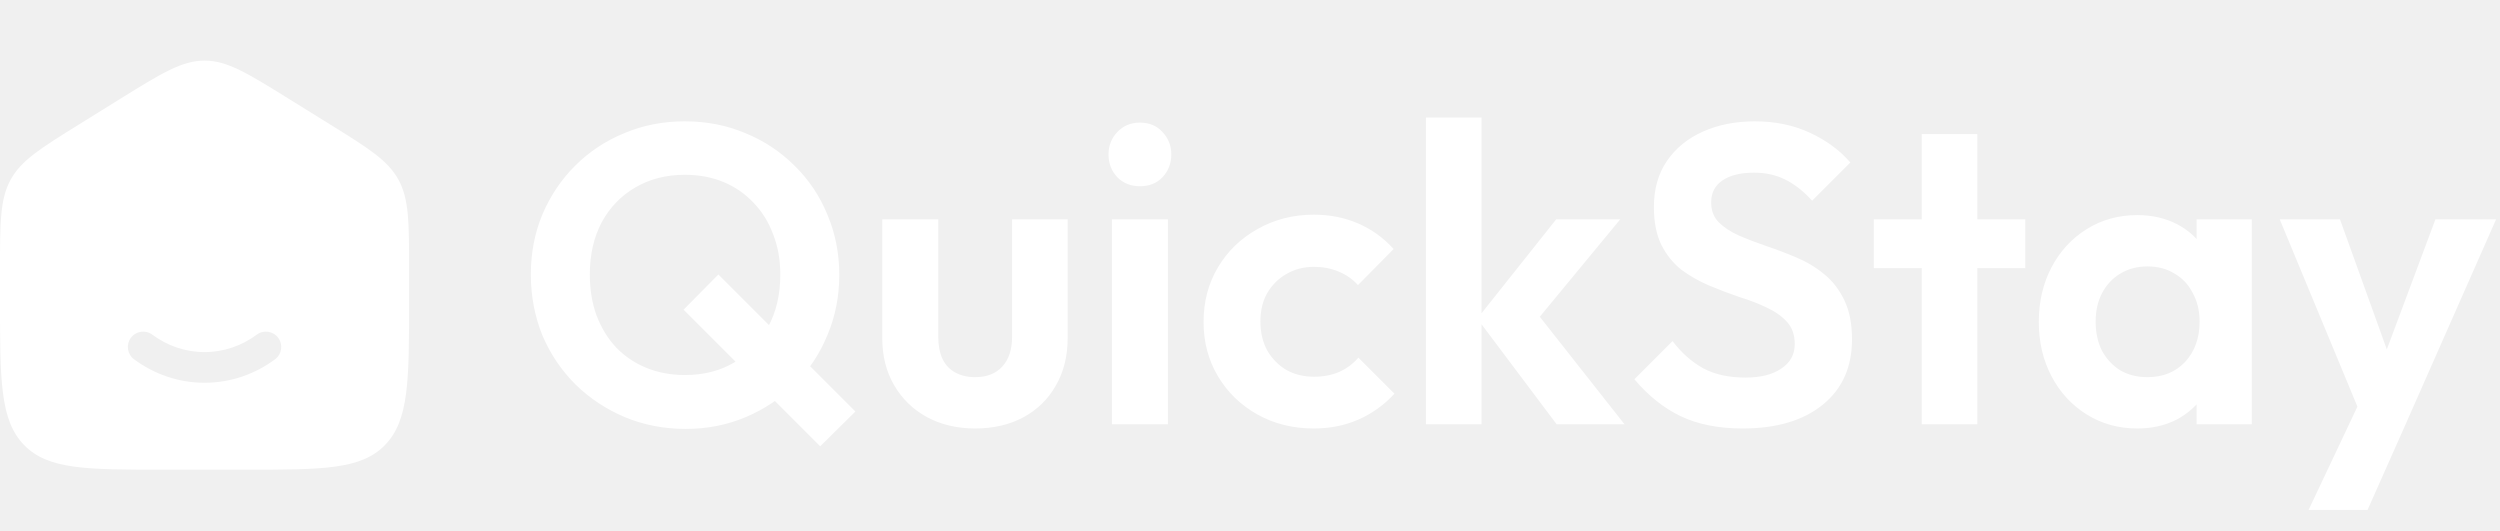
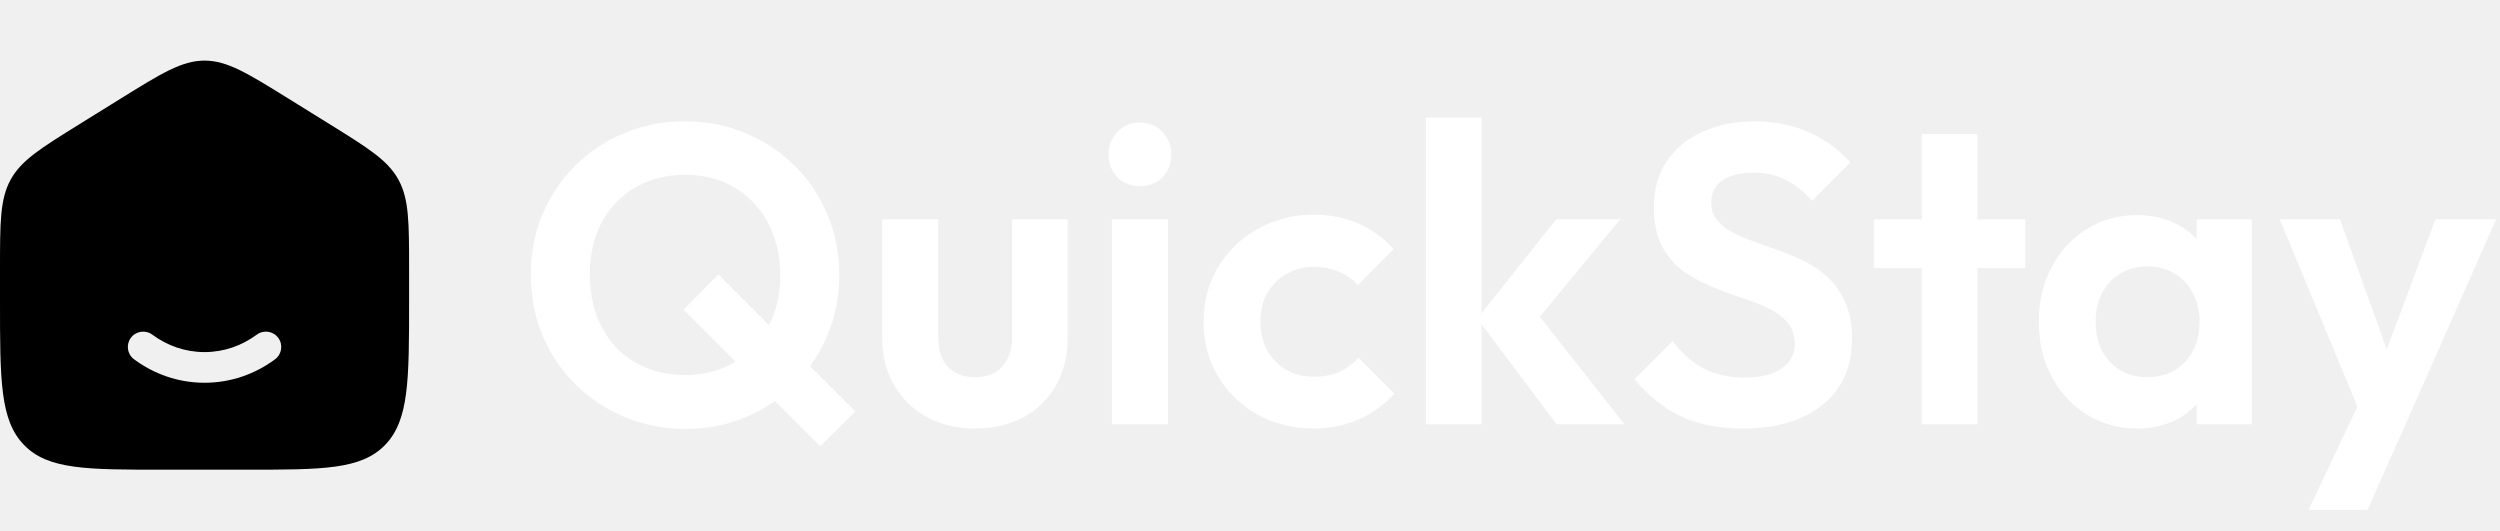
<svg xmlns="http://www.w3.org/2000/svg" width="165" height="35" viewBox="0 0 165 35" fill="none">
  <path d="M45.256 28.308C43.819 28.308 42.475 28.047 41.224 27.524C39.992 27.001 38.909 26.283 37.976 25.368C37.043 24.435 36.315 23.352 35.792 22.12C35.288 20.869 35.036 19.535 35.036 18.116C35.036 16.697 35.288 15.381 35.792 14.168C36.315 12.936 37.033 11.863 37.948 10.948C38.881 10.015 39.964 9.296 41.196 8.792C42.428 8.269 43.763 8.008 45.2 8.008C46.637 8.008 47.972 8.269 49.204 8.792C50.436 9.296 51.519 10.015 52.452 10.948C53.385 11.863 54.104 12.936 54.608 14.168C55.131 15.4 55.392 16.725 55.392 18.144C55.392 19.563 55.131 20.888 54.608 22.12C54.104 23.352 53.385 24.435 52.452 25.368C51.537 26.283 50.464 27.001 49.232 27.524C48 28.047 46.675 28.308 45.256 28.308ZM54.132 29.456L45.116 20.44L47.412 18.116L56.456 27.16L54.132 29.456ZM45.2 24.752C46.451 24.752 47.543 24.472 48.476 23.912C49.428 23.352 50.165 22.577 50.688 21.588C51.229 20.599 51.5 19.441 51.5 18.116C51.5 17.145 51.341 16.259 51.024 15.456C50.725 14.653 50.296 13.963 49.736 13.384C49.176 12.787 48.513 12.329 47.748 12.012C46.983 11.695 46.133 11.536 45.2 11.536C43.968 11.536 42.876 11.816 41.924 12.376C40.991 12.917 40.253 13.683 39.712 14.672C39.189 15.661 38.928 16.809 38.928 18.116C38.928 19.105 39.077 20.011 39.376 20.832C39.693 21.653 40.123 22.353 40.664 22.932C41.224 23.511 41.887 23.959 42.652 24.276C43.436 24.593 44.285 24.752 45.2 24.752ZM64.361 28.28C63.166 28.28 62.102 28.028 61.169 27.524C60.254 27.02 59.535 26.32 59.013 25.424C58.49 24.528 58.229 23.492 58.229 22.316V14.476H61.925V22.232C61.925 22.792 62.018 23.277 62.205 23.688C62.391 24.08 62.671 24.379 63.045 24.584C63.418 24.789 63.857 24.892 64.361 24.892C65.126 24.892 65.723 24.659 66.153 24.192C66.582 23.725 66.797 23.072 66.797 22.232V14.476H70.465V22.316C70.465 23.511 70.203 24.556 69.681 25.452C69.177 26.348 68.458 27.048 67.525 27.552C66.61 28.037 65.555 28.28 64.361 28.28ZM73.386 28V14.476H77.082V28H73.386ZM75.234 12.292C74.636 12.292 74.142 12.096 73.75 11.704C73.358 11.293 73.162 10.789 73.162 10.192C73.162 9.613 73.358 9.119 73.75 8.708C74.142 8.297 74.636 8.092 75.234 8.092C75.85 8.092 76.344 8.297 76.718 8.708C77.11 9.119 77.306 9.613 77.306 10.192C77.306 10.789 77.11 11.293 76.718 11.704C76.344 12.096 75.85 12.292 75.234 12.292ZM86.715 28.28C85.334 28.28 84.092 27.972 82.991 27.356C81.89 26.74 81.022 25.9 80.387 24.836C79.752 23.772 79.435 22.577 79.435 21.252C79.435 19.908 79.752 18.704 80.387 17.64C81.022 16.576 81.89 15.736 82.991 15.12C84.111 14.485 85.352 14.168 86.715 14.168C87.779 14.168 88.759 14.364 89.655 14.756C90.551 15.148 91.326 15.708 91.979 16.436L89.627 18.816C89.272 18.424 88.843 18.125 88.339 17.92C87.854 17.715 87.312 17.612 86.715 17.612C86.043 17.612 85.436 17.771 84.895 18.088C84.372 18.387 83.952 18.807 83.635 19.348C83.336 19.871 83.187 20.496 83.187 21.224C83.187 21.933 83.336 22.568 83.635 23.128C83.952 23.669 84.372 24.099 84.895 24.416C85.436 24.715 86.043 24.864 86.715 24.864C87.331 24.864 87.882 24.761 88.367 24.556C88.871 24.332 89.3 24.015 89.655 23.604L92.035 25.984C91.344 26.731 90.551 27.3 89.655 27.692C88.759 28.084 87.779 28.28 86.715 28.28ZM102.736 28L97.5 21.028L102.708 14.476H106.936L100.832 21.868L100.972 20.076L107.216 28H102.736ZM94.112 28V7.756H97.78V28H94.112ZM115.009 28.28C113.423 28.28 112.06 28.009 110.921 27.468C109.801 26.927 108.784 26.115 107.869 25.032L110.389 22.512C110.968 23.277 111.64 23.875 112.405 24.304C113.171 24.715 114.104 24.92 115.205 24.92C116.195 24.92 116.979 24.724 117.557 24.332C118.155 23.94 118.453 23.399 118.453 22.708C118.453 22.111 118.285 21.625 117.949 21.252C117.613 20.879 117.165 20.561 116.605 20.3C116.064 20.039 115.457 19.805 114.785 19.6C114.132 19.376 113.469 19.124 112.797 18.844C112.144 18.564 111.537 18.219 110.977 17.808C110.436 17.379 109.997 16.837 109.661 16.184C109.325 15.512 109.157 14.672 109.157 13.664C109.157 12.469 109.447 11.452 110.025 10.612C110.604 9.772 111.397 9.128 112.405 8.68C113.413 8.232 114.552 8.008 115.821 8.008C117.165 8.008 118.379 8.26 119.461 8.764C120.544 9.268 121.431 9.921 122.121 10.724L119.601 13.244C119.023 12.609 118.425 12.143 117.809 11.844C117.212 11.545 116.531 11.396 115.765 11.396C114.888 11.396 114.197 11.564 113.693 11.9C113.189 12.236 112.937 12.721 112.937 13.356C112.937 13.897 113.105 14.336 113.441 14.672C113.777 15.008 114.216 15.297 114.757 15.54C115.317 15.783 115.924 16.016 116.577 16.24C117.249 16.464 117.912 16.716 118.565 16.996C119.237 17.276 119.844 17.64 120.385 18.088C120.945 18.536 121.393 19.115 121.729 19.824C122.065 20.515 122.233 21.373 122.233 22.4C122.233 24.229 121.589 25.667 120.301 26.712C119.013 27.757 117.249 28.28 115.009 28.28ZM126.835 28V8.848H130.503V28H126.835ZM123.671 17.696V14.476H133.667V17.696H123.671ZM141.057 28.28C139.825 28.28 138.715 27.972 137.725 27.356C136.736 26.74 135.961 25.9 135.401 24.836C134.841 23.772 134.561 22.577 134.561 21.252C134.561 19.908 134.841 18.704 135.401 17.64C135.961 16.576 136.736 15.736 137.725 15.12C138.715 14.504 139.825 14.196 141.057 14.196C142.028 14.196 142.896 14.392 143.661 14.784C144.427 15.176 145.033 15.727 145.481 16.436C145.948 17.127 146.2 17.911 146.237 18.788V23.66C146.2 24.556 145.948 25.349 145.481 26.04C145.033 26.731 144.427 27.281 143.661 27.692C142.896 28.084 142.028 28.28 141.057 28.28ZM141.729 24.892C142.756 24.892 143.587 24.556 144.221 23.884C144.856 23.193 145.173 22.307 145.173 21.224C145.173 20.515 145.024 19.889 144.725 19.348C144.445 18.788 144.044 18.359 143.521 18.06C143.017 17.743 142.42 17.584 141.729 17.584C141.057 17.584 140.46 17.743 139.937 18.06C139.433 18.359 139.032 18.788 138.733 19.348C138.453 19.889 138.313 20.515 138.313 21.224C138.313 21.952 138.453 22.596 138.733 23.156C139.032 23.697 139.433 24.127 139.937 24.444C140.46 24.743 141.057 24.892 141.729 24.892ZM144.977 28V24.36L145.565 21.056L144.977 17.808V14.476H148.617V28H144.977ZM156.118 28.112L150.462 14.476H154.438L158.19 24.892H156.846L160.738 14.476H164.742L158.722 28.112H156.118ZM152.366 33.656L156.482 24.948L158.722 28.112L156.258 33.656H152.366Z" fill="white" />
-   <path fill-rule="evenodd" clip-rule="evenodd" d="M0.701 11.861C8.04663e-08 13.141 0 14.686 0 17.775V19.829C0 25.095 1.60933e-07 27.728 1.582 29.364C3.163 31 5.709 31 10.8 31H16.2C21.291 31 23.837 31 25.418 29.364C27 27.728 27 25.095 27 19.829V17.775C27 14.686 27 13.141 26.299 11.861C25.598 10.58 24.318 9.785 21.757 8.196L19.057 6.52C16.349 4.84 14.996 4 13.5 4C12.004 4 10.651 4.84 7.943 6.52L5.243 8.196C2.682 9.785 1.402 10.58 0.701 11.861ZM10.053 22.087C9.604 21.754 8.97 21.848 8.637 22.297C8.304 22.746 8.398 23.381 8.847 23.713C10.16 24.686 11.765 25.262 13.5 25.262C15.235 25.262 16.84 24.686 18.153 23.713C18.602 23.381 18.696 22.746 18.363 22.297C18.03 21.848 17.396 21.754 16.947 22.087C15.964 22.815 14.777 23.238 13.5 23.238C12.223 23.238 11.036 22.815 10.053 22.087Z" fill="white" />
+   <path fill-rule="evenodd" clip-rule="evenodd" d="M0.701 11.861C8.04663e-08 13.141 0 14.686 0 17.775V19.829C0 25.095 1.60933e-07 27.728 1.582 29.364C3.163 31 5.709 31 10.8 31H16.2C21.291 31 23.837 31 25.418 29.364C27 27.728 27 25.095 27 19.829V17.775C27 14.686 27 13.141 26.299 11.861C25.598 10.58 24.318 9.785 21.757 8.196L19.057 6.52C16.349 4.84 14.996 4 13.5 4C12.004 4 10.651 4.84 7.943 6.52L5.243 8.196C2.682 9.785 1.402 10.58 0.701 11.861ZM10.053 22.087C9.604 21.754 8.97 21.848 8.637 22.297C8.304 22.746 8.398 23.381 8.847 23.713C10.16 24.686 11.765 25.262 13.5 25.262C15.235 25.262 16.84 24.686 18.153 23.713C18.602 23.381 18.696 22.746 18.363 22.297C18.03 21.848 17.396 21.754 16.947 22.087C15.964 22.815 14.777 23.238 13.5 23.238C12.223 23.238 11.036 22.815 10.053 22.087Z" fill="currentColor" />
</svg>
